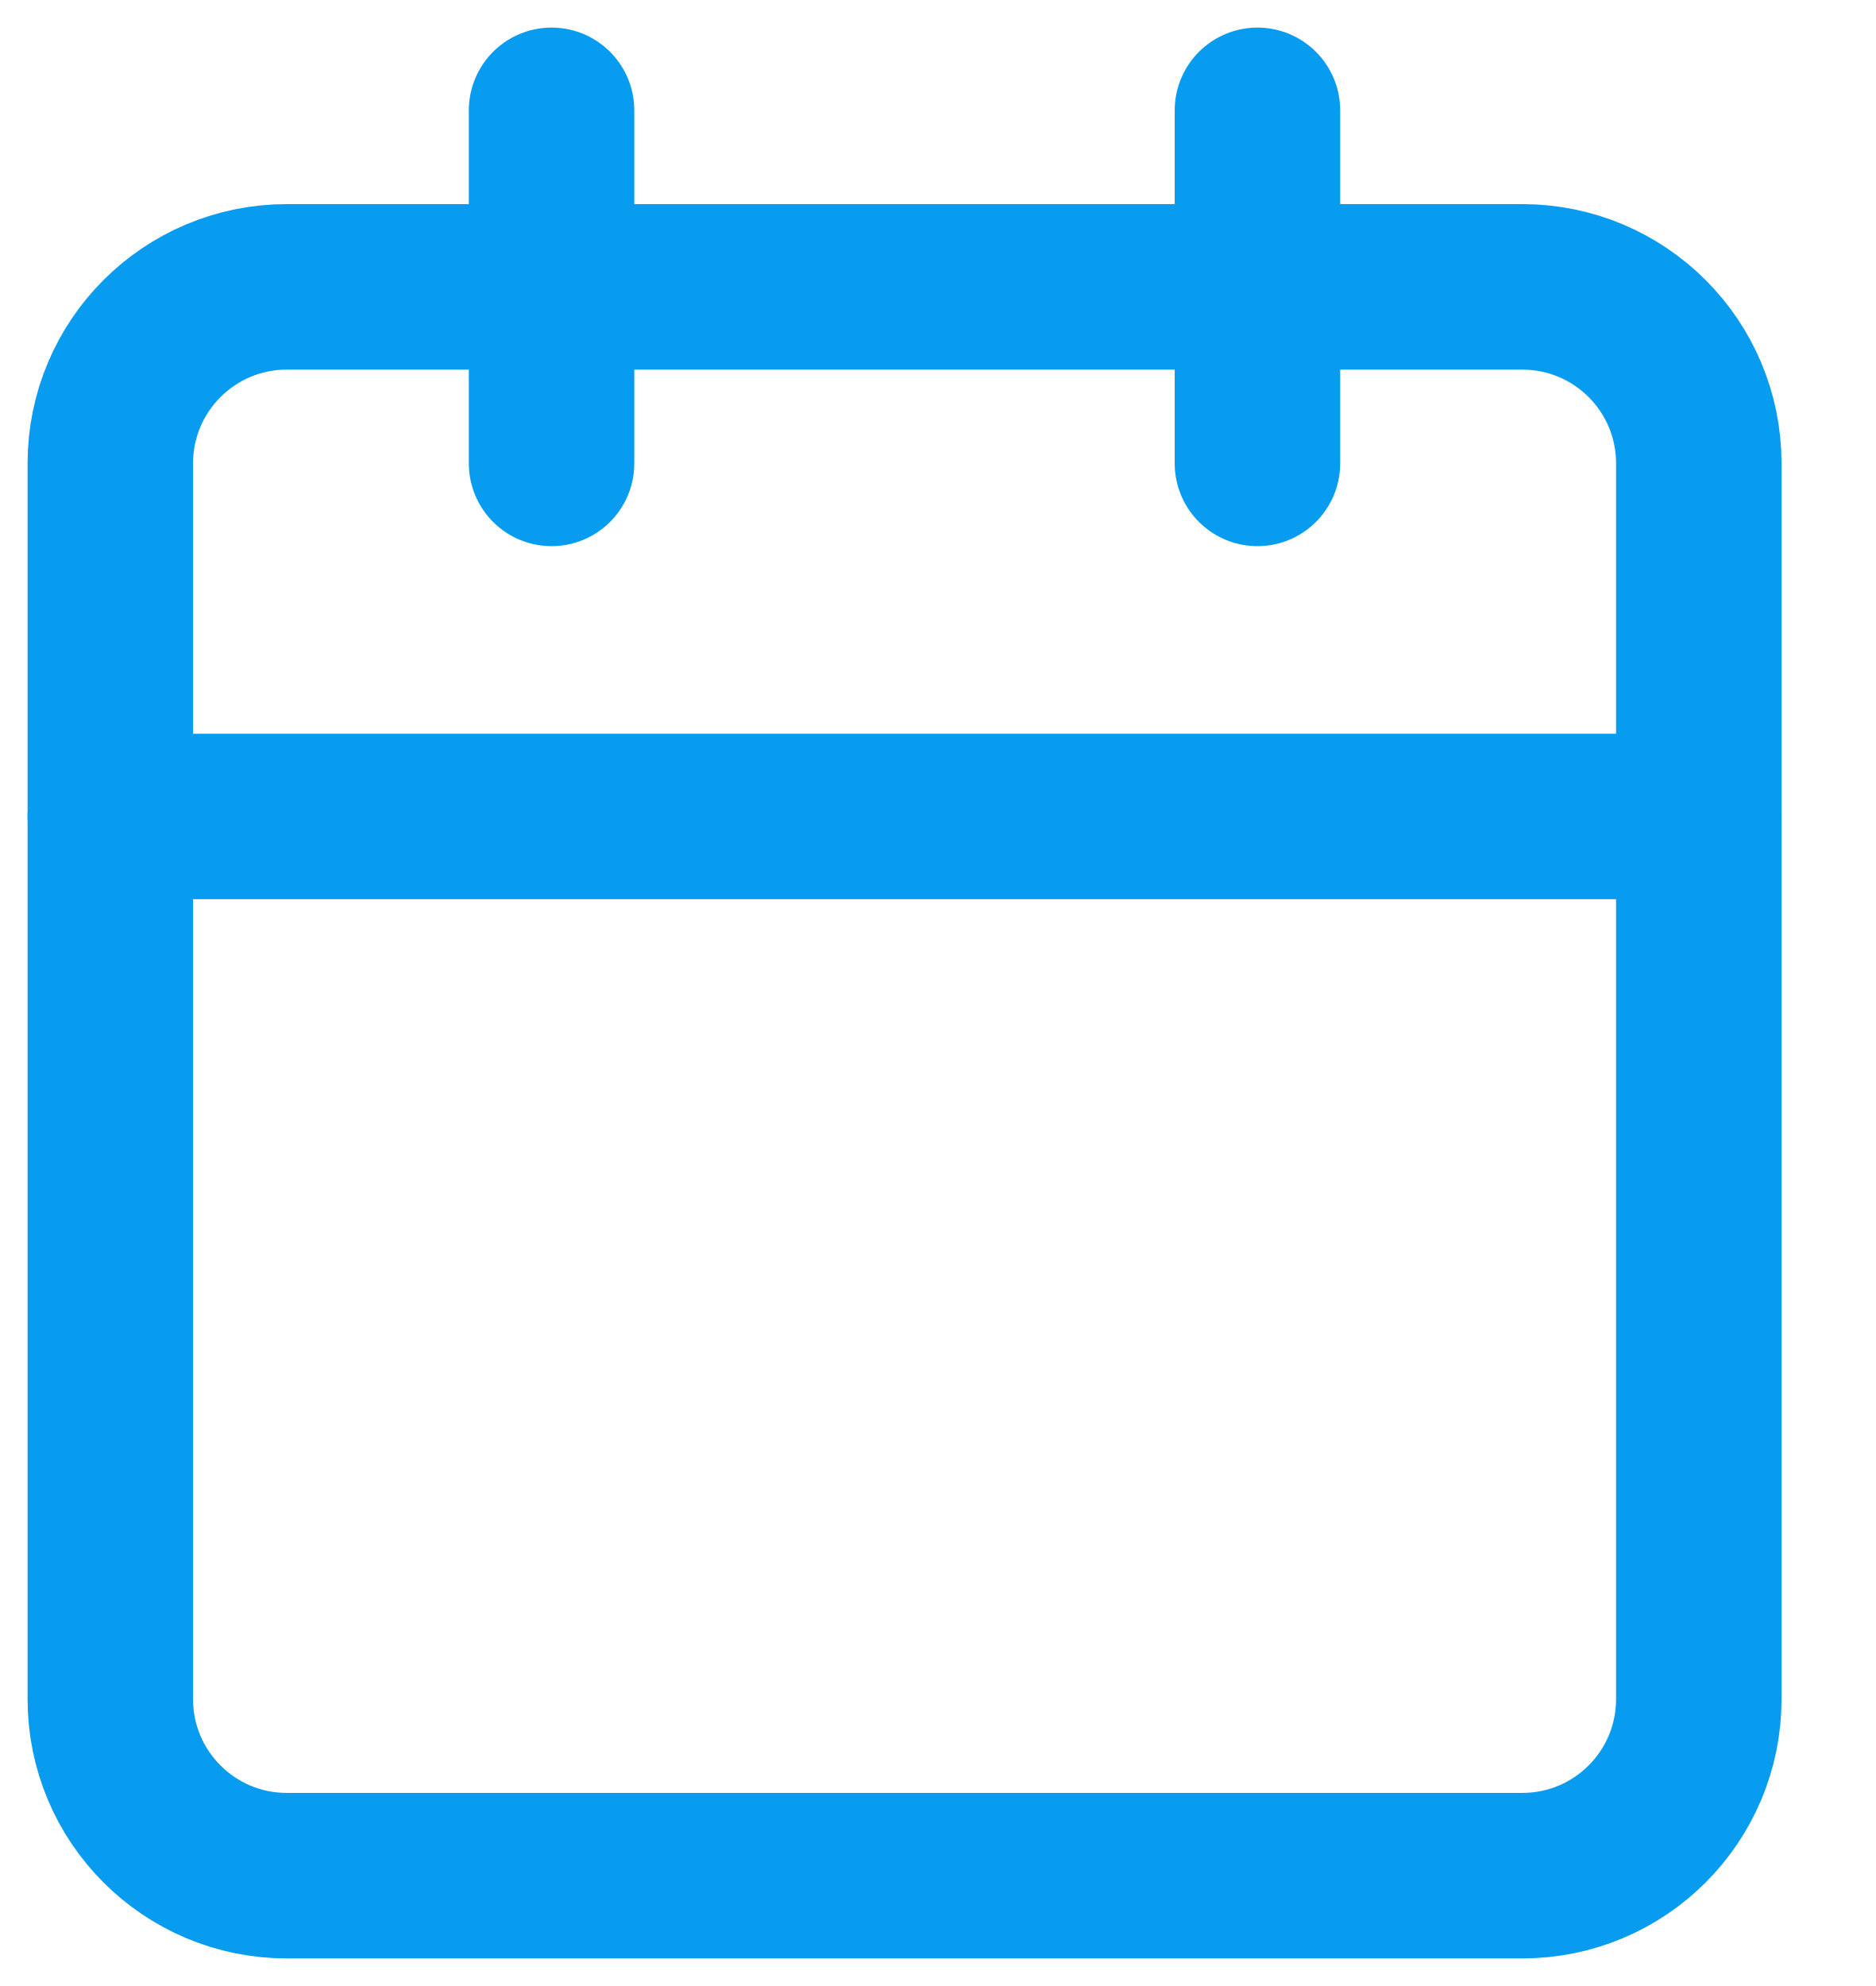
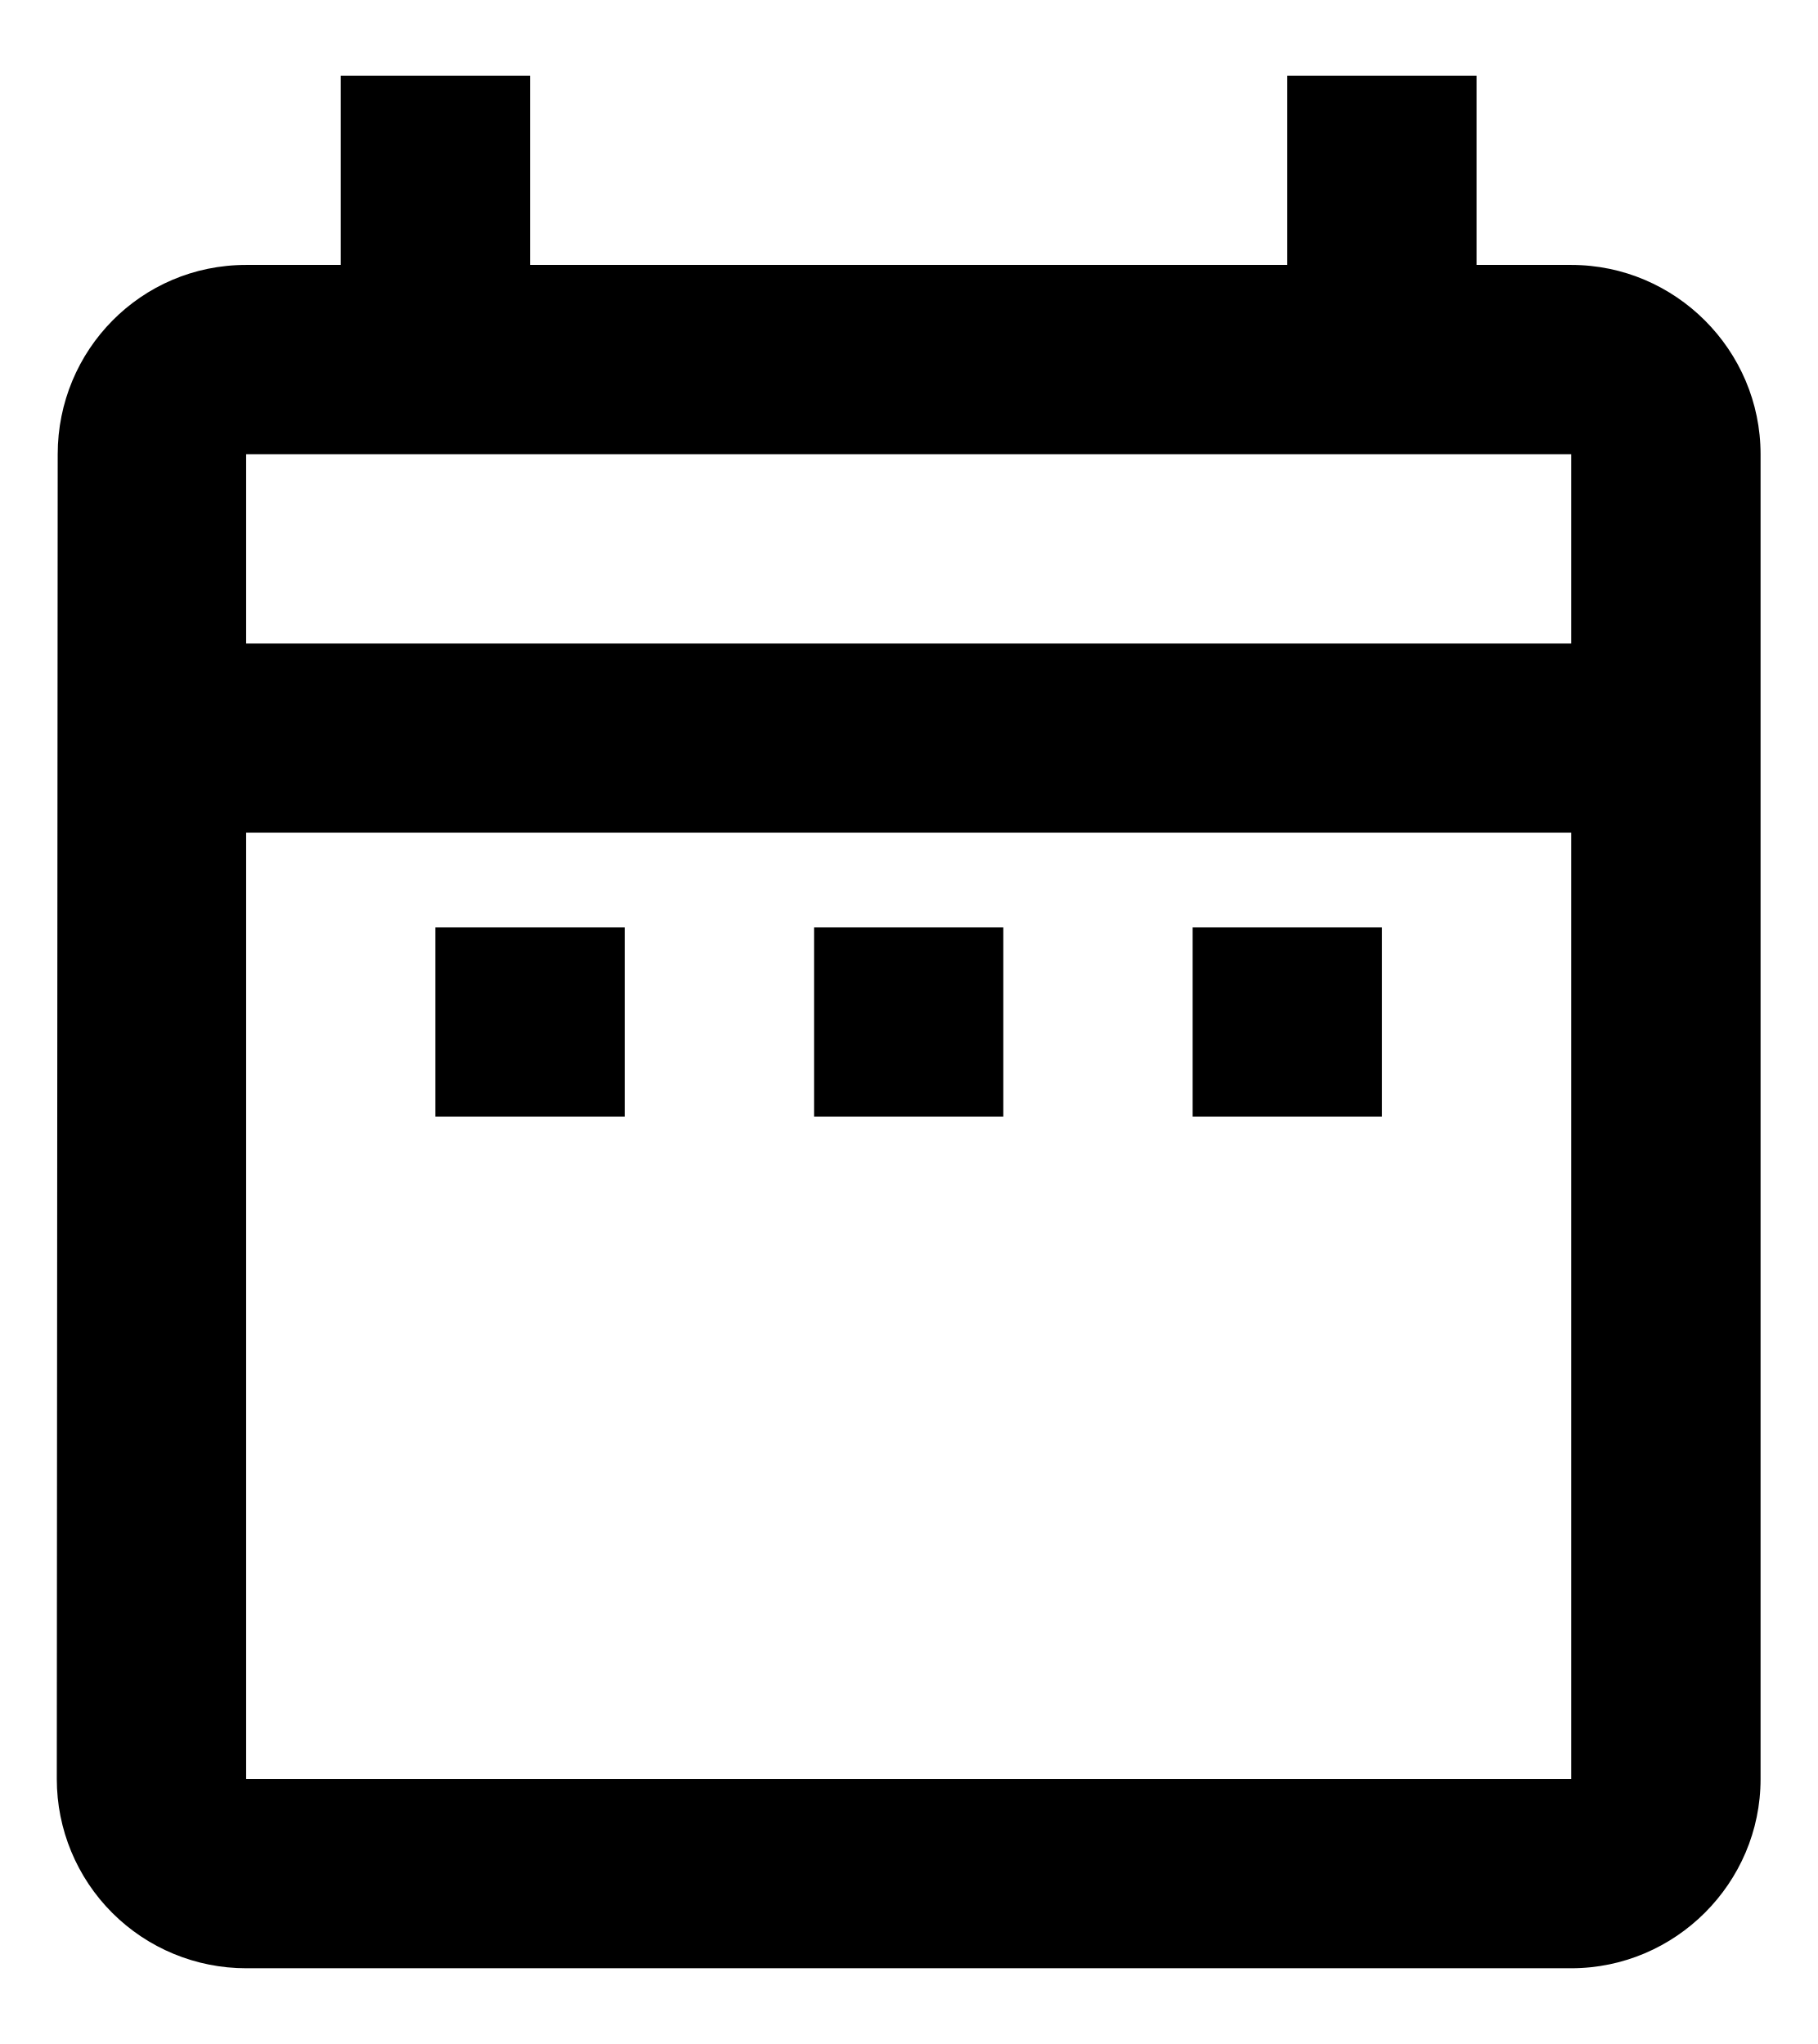
- <svg xmlns="http://www.w3.org/2000/svg" width="17" height="18" viewBox="0 0 17 18" fill="none">
-   <path d="M13.8 2.6H2.6C1.716 2.6 1 3.316 1 4.2V15.4C1 16.284 1.716 17 2.6 17H13.8C14.684 17 15.4 16.284 15.4 15.4V4.2C15.4 3.316 14.684 2.6 13.8 2.6Z" stroke="#079CF0" stroke-width="1.5" stroke-linecap="round" stroke-linejoin="round" />
-   <path d="M11.399 1V4.2" stroke="#079CF0" stroke-width="1.5" stroke-linecap="round" stroke-linejoin="round" />
-   <path d="M5 1V4.2" stroke="#079CF0" stroke-width="1.5" stroke-linecap="round" stroke-linejoin="round" />
-   <path d="M1 7.4H15.4" stroke="#079CF0" stroke-width="1.5" stroke-linecap="round" stroke-linejoin="round" />
+ <svg xmlns="http://www.w3.org/2000/svg" viewBox="0 0 16 18">
+   <path d="M3.833 8.167H5.5V9.833H3.833V8.167ZM15.5 4V15.667C15.5 16.583 14.75 17.333 13.833 17.333H2.167C1.725 17.333 1.301 17.158 0.988 16.845C0.676 16.533 0.5 16.109 0.5 15.667L0.508 4C0.508 3.083 1.242 2.333 2.167 2.333H3V0.667H4.667V2.333H11.333V0.667H13V2.333H13.833C14.75 2.333 15.5 3.083 15.5 4ZM2.167 5.667H13.833V4H2.167V5.667ZM13.833 15.667V7.333H2.167V15.667H13.833ZM10.5 9.833H12.167V8.167H10.5V9.833ZM7.167 9.833H8.833V8.167H7.167V9.833Z" />
</svg>
